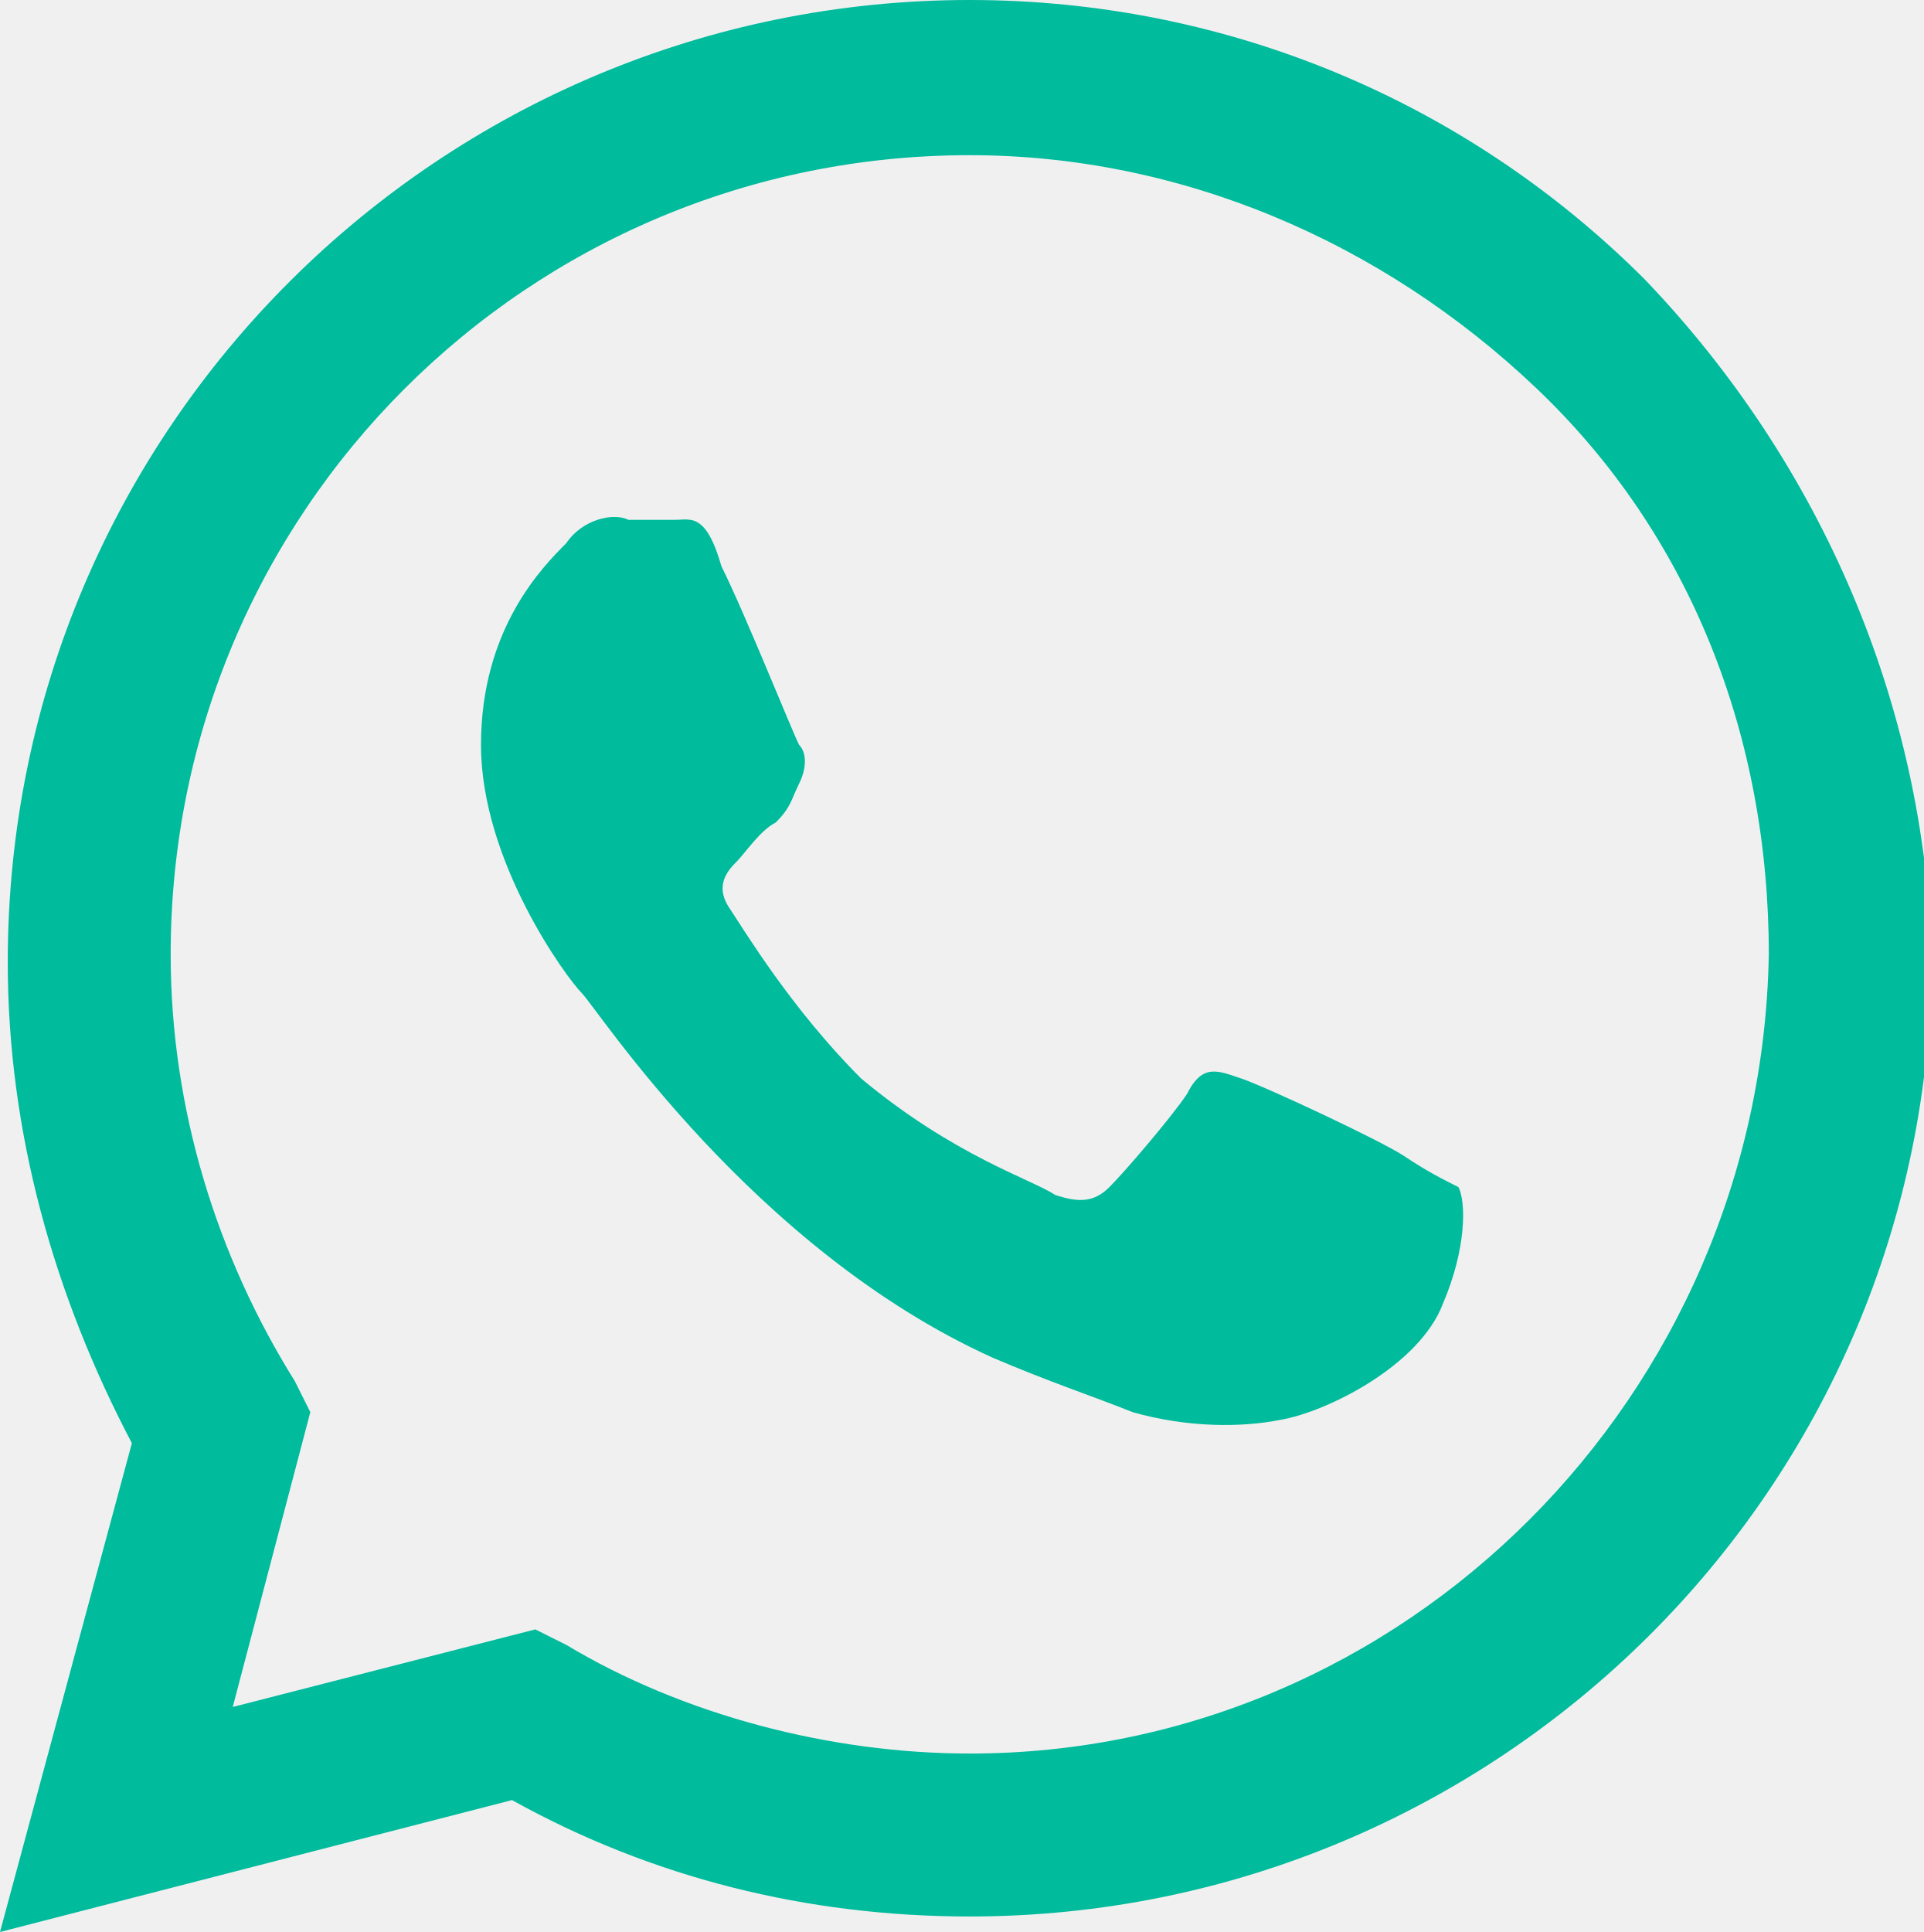
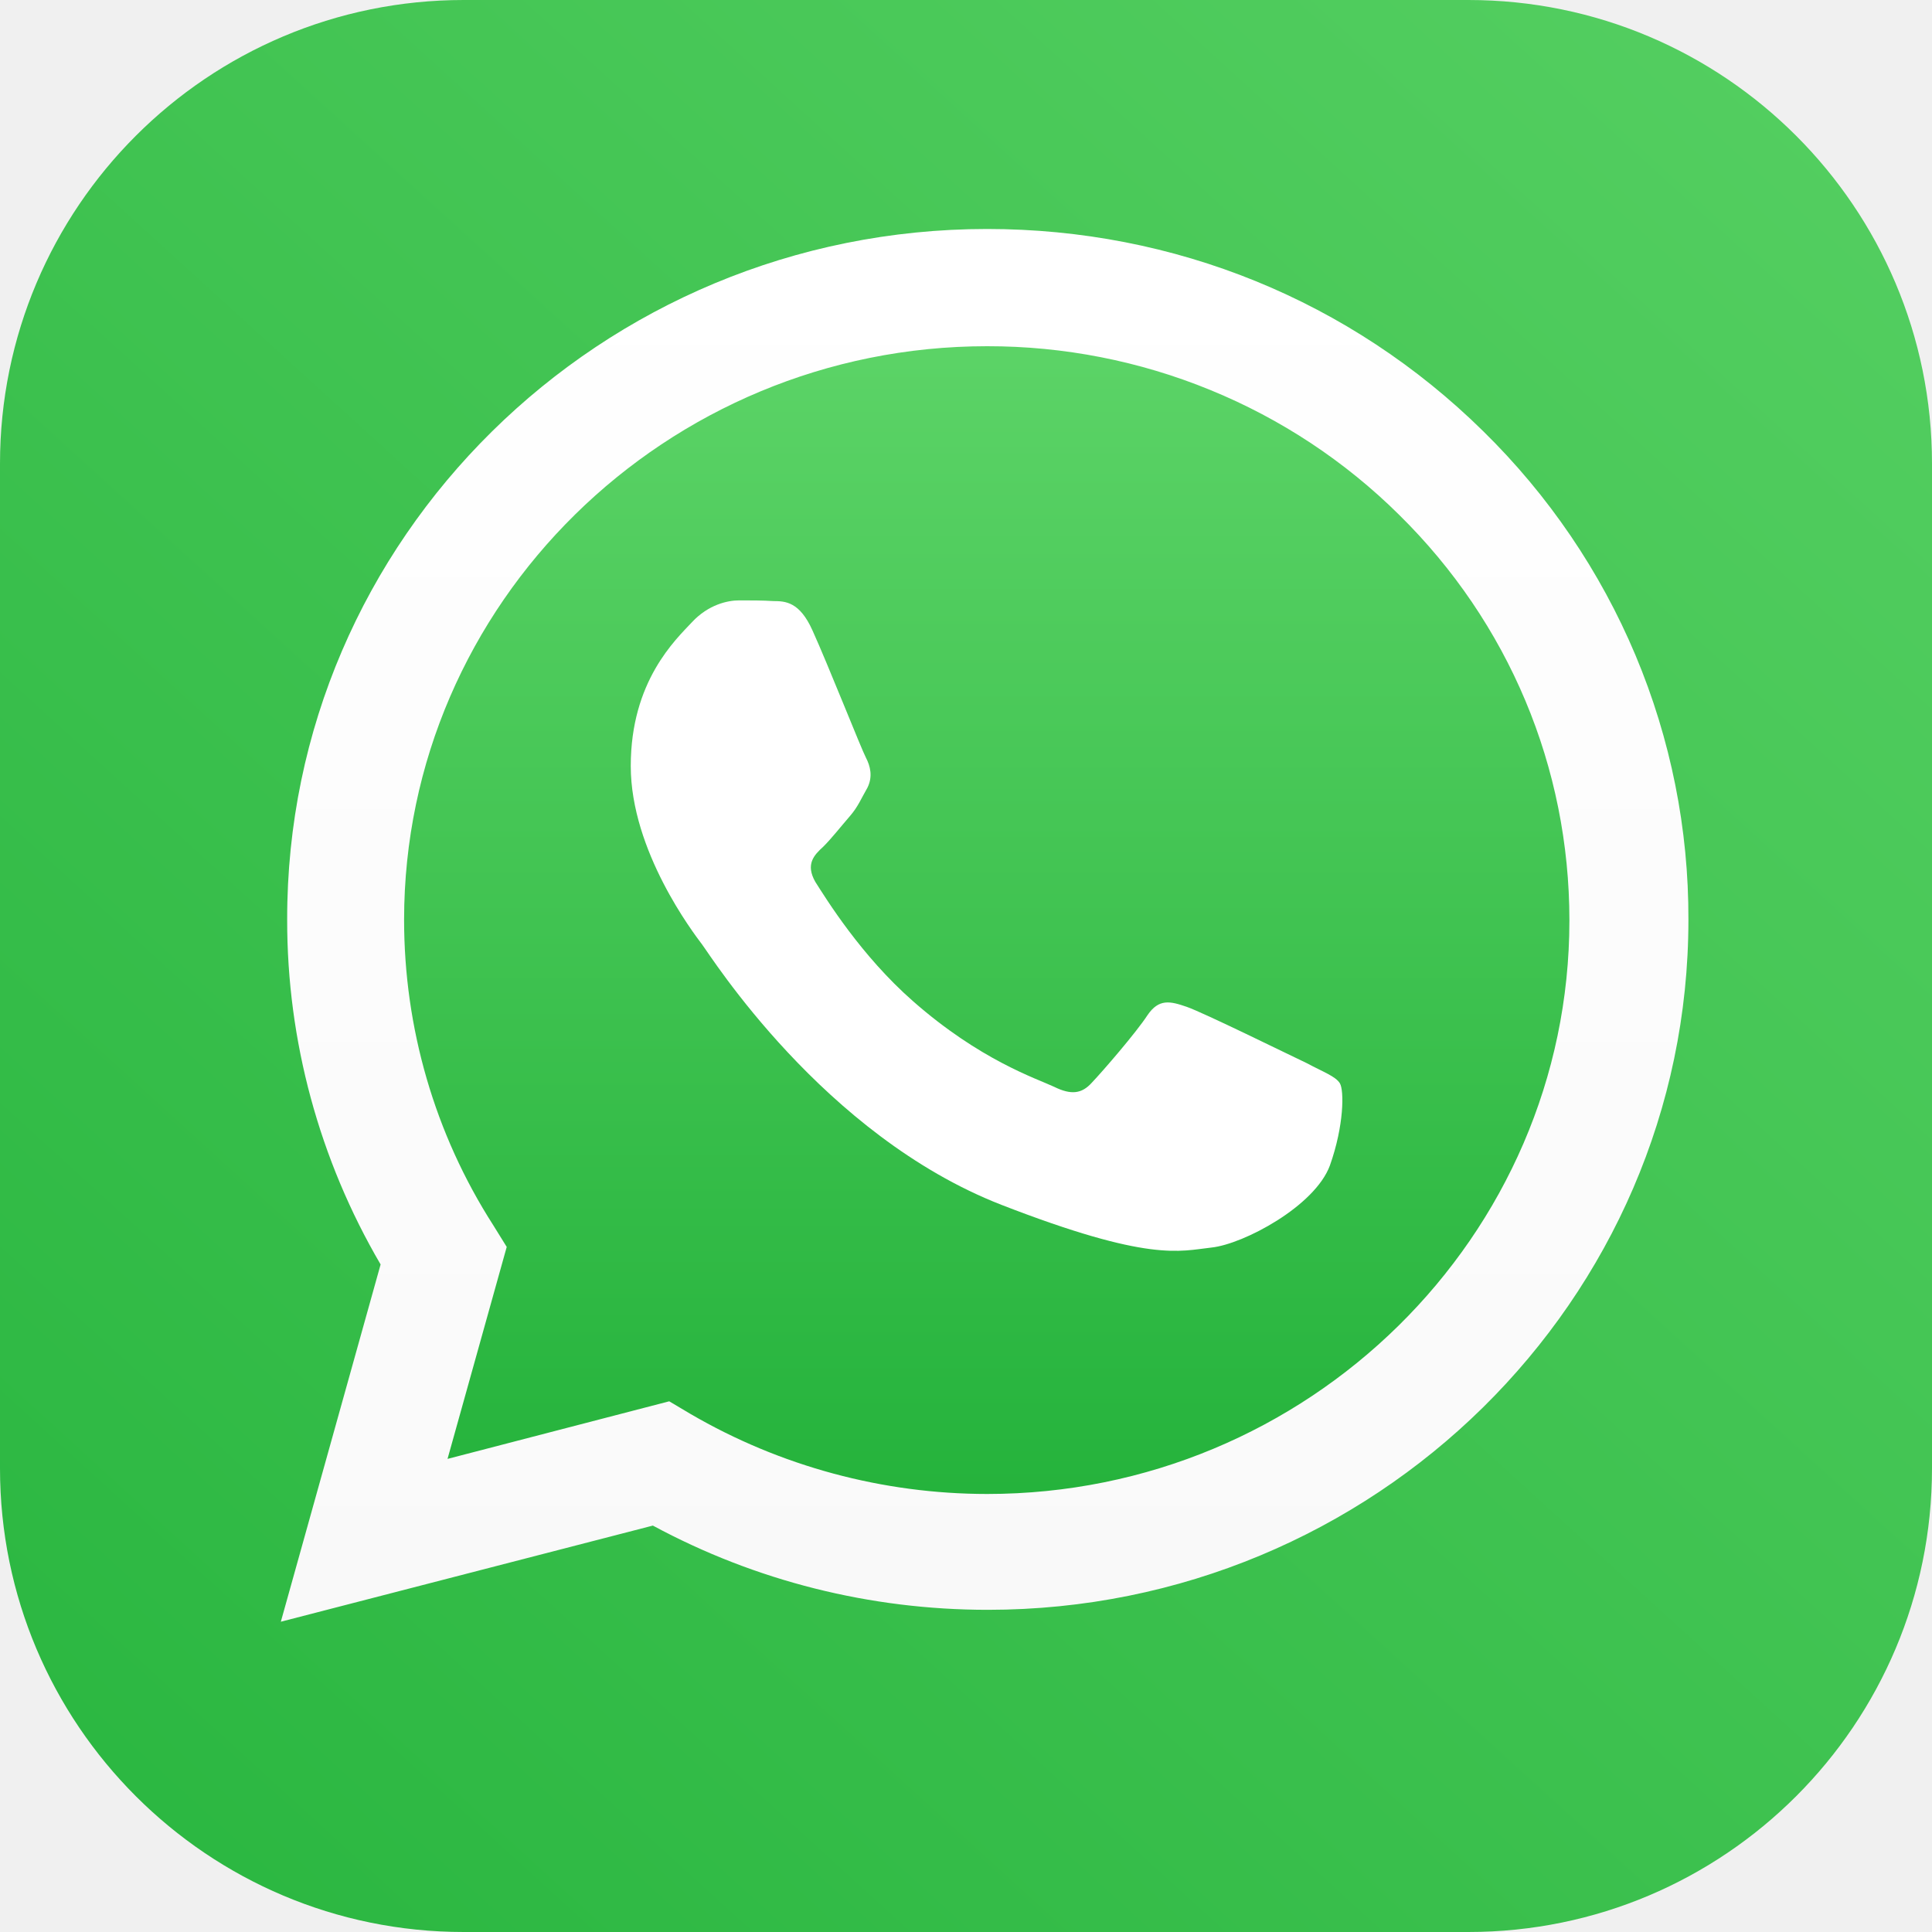
- <svg xmlns="http://www.w3.org/2000/svg" xmlns:xlink="http://www.w3.org/1999/xlink" version="1.1" id="Слой_1" x="0px" y="0px" width="24.8px" height="24.9px" viewBox="0 0 24.8 24.9" enable-background="new 0 0 24.8 24.9" xml:space="preserve">
-   <g>
-     <g>
-       <g opacity="0.18">
-         <defs>
-           <path id="SVGID_1511_" opacity="0.18" d="M-532.8,231.7c0,3.9-3.1,7-7,7h-449.7c-3.9,0-7-3.1-7-7v-554.1c0-3.9,3.1-7,7-7h449.7      c3.9,0,7,3.1,7,7V231.7z" />
-         </defs>
-         <clipPath id="SVGID_1_">
-           <use xlink:href="#SVGID_1511_" overflow="visible" />
-         </clipPath>
-         <g clip-path="url(#SVGID_1_)">
-           <g>
-             <linearGradient id="SVGID_3_" gradientUnits="userSpaceOnUse" x1="18.442" y1="-30.715" x2="61.068" y2="-30.715">
-               <stop offset="0" style="stop-color:#D1DBDD" />
-               <stop offset="1" style="stop-color:#EAEDF0" />
-             </linearGradient>
-             <path fill="none" stroke="url(#SVGID_3_)" stroke-miterlimit="10" d="M59.8-43.6L49.7-27.8l-4.4,0.1L43-24L42-24L27-0.5l-0.2-1       l-0.4,0.6L26.1-3l14.6-22.9l0-1.7l2.1-3.3l-1.5-2.9L39.5-31L38.5-31l-15,23.5l-0.2-1l-0.4,0.6L22.6-10l14.6-22.9l0-1.7l2.1-3.2       l-1.5-3L35.9-38l-1.1,0l-15,23.5l-0.2-1l-0.4,0.6L19-17l14.6-22.9l0-1.7l2.1-3.2l-2-3.9L42-61.8c3,0.1,6.6,1.3,10,3.5       C58.8-54,62.2-47.4,59.8-43.6z" />
-           </g>
-         </g>
-       </g>
-     </g>
+ <svg xmlns="http://www.w3.org/2000/svg" width="25" height="25" viewBox="0 0 25 25" fill="none">
+   <rect width="25" height="25" rx="6" fill="url(#paint0_linear_32_301)" />
+   <g clip-path="url(#clip0_32_301)">
+     <path d="M3.947 20.676L5.192 16.207C4.425 14.898 4.021 13.413 4.021 11.902C4.021 7.151 7.95 3.281 12.773 3.281C15.116 3.281 17.31 4.181 18.97 5.806C19.785 6.605 20.431 7.555 20.871 8.601C21.311 9.648 21.537 10.769 21.535 11.902C21.535 16.652 17.605 20.522 12.782 20.522C11.316 20.522 9.877 20.159 8.595 19.468L3.947 20.677V20.676Z" fill="url(#paint1_linear_32_301)" />
+     <path d="M3.634 20.985L4.925 16.362C4.131 15.005 3.714 13.467 3.716 11.902C3.707 6.969 7.775 2.963 12.773 2.963C15.198 2.963 17.476 3.89 19.192 5.579C20.037 6.408 20.707 7.393 21.163 8.478C21.619 9.564 21.852 10.727 21.848 11.902C21.848 16.825 17.78 20.831 12.782 20.831C11.261 20.831 9.776 20.458 8.448 19.741L3.634 20.985ZM8.66 18.133L8.936 18.297C10.098 18.974 11.423 19.331 12.773 19.332C16.923 19.332 20.308 15.999 20.308 11.91C20.308 9.93 19.524 8.059 18.104 6.661C17.405 5.969 16.575 5.42 15.66 5.046C14.745 4.671 13.764 4.479 12.773 4.48C8.614 4.48 5.229 7.814 5.229 11.902C5.229 13.3 5.625 14.672 6.382 15.853L6.557 16.135L5.791 18.878L8.659 18.133H8.66Z" fill="url(#paint2_linear_32_301)" />
+     <path fill-rule="evenodd" clip-rule="evenodd" d="M10.514 8.159C10.348 7.787 10.163 7.778 10.007 7.778C9.868 7.769 9.72 7.769 9.563 7.769C9.416 7.769 9.167 7.823 8.955 8.05C8.743 8.277 8.162 8.813 8.162 9.912C8.162 11.012 8.974 12.074 9.084 12.22C9.195 12.365 10.651 14.69 12.957 15.59C14.876 16.335 15.263 16.189 15.678 16.143C16.093 16.098 17.015 15.608 17.209 15.081C17.393 14.563 17.393 14.109 17.338 14.018C17.283 13.928 17.126 13.873 16.905 13.755C16.674 13.646 15.568 13.101 15.355 13.028C15.143 12.955 14.996 12.919 14.848 13.137C14.7 13.364 14.267 13.864 14.129 14.009C13.999 14.154 13.861 14.172 13.64 14.063C13.409 13.955 12.681 13.718 11.814 12.955C11.14 12.364 10.689 11.629 10.55 11.411C10.421 11.184 10.532 11.066 10.652 10.957C10.754 10.857 10.882 10.694 10.993 10.566C11.104 10.439 11.14 10.339 11.224 10.194C11.297 10.048 11.261 9.912 11.205 9.804C11.15 9.703 10.716 8.604 10.514 8.159V8.159Z" fill="white" />
  </g>
-   <g>
-     <g opacity="0.18">
-       <defs>
-         <path id="SVGID_1831_" opacity="0.18" d="M139.7-293.5c0,3.9-3.1,7-7,7h-449.7c-3.9,0-7-3.1-7-7v-554.1c0-3.9,3.1-7,7-7h449.7     c3.9,0,7,3.1,7,7V-293.5z" />
-       </defs>
-       <clipPath id="SVGID_4_">
-         <use xlink:href="#SVGID_1831_" overflow="visible" />
-       </clipPath>
-       <g clip-path="url(#SVGID_4_)">
-         <g>
-           <linearGradient id="SVGID_5_" gradientUnits="userSpaceOnUse" x1="18.591" y1="-19.908" x2="63.919" y2="-19.908">
-             <stop offset="0" style="stop-color:#D1DBDD" />
-             <stop offset="1" style="stop-color:#EAEDF0" />
-           </linearGradient>
-           <path fill="none" stroke="url(#SVGID_5_)" stroke-miterlimit="10" d="M63.3-33l-9.9-19.5l-1.8-0.2l-3,4.6c0,0,1.1,3-2.1,3.1      l-3.1,4.8l-5.6-0.3l-8,12.2l1.7,3.3l-1.9,3l0,1.6L19.1-3.8l0.3,2l0.4-0.6l0.2,1l10.9-17.1l1,0l1.6-2.5l1.5,2.8l-2,3.1l0,1.6      L22.5,2.9l0.3,2l0.4-0.6l0.2,1l10.9-17.1l1,0l1.7-2.6l1.4,2.8l-2.1,3.2l0,1.6L25.8,9.7l0.3,2l0.4-0.6l0.2,1L37.6-5l1,0L41-8.8      l6.4,0.2l8-12.3l3-4.7c0,0-1-1.2,0-2.7l-0.3,0l2,0L63.3-33z M51.1-33.3c0-0.1-0.1-0.1-0.1-0.2c-0.1-0.1-0.1-0.2-0.2-0.4      c-0.1-0.2-0.1-0.3-0.2-0.5c0-0.1,0-0.1,0-0.2c0,0,0-0.1,0-0.1c0-0.1,0-0.2,0-0.2c0-0.4,0-0.9,0.1-1.3c0.3-1.9,1.5-3.2,2.7-3      c0.8,0.1,1.4,1,1.6,2.1c0,0.3,0,0.7-0.1,1c-0.3,2-1.6,3.5-2.9,3.3c0,0-0.1,0-0.1,0c-0.1,0-0.3-0.1-0.4-0.2      C51.3-33.2,51.2-33.3,51.1-33.3z" />
-         </g>
-       </g>
-     </g>
-   </g>
-   <path fill="#00BB9C" d="M21.2,3.6C18.9,1.3,15.8,0,12.5,0C5.7,0,0.1,5.5,0.1,12.4c0,2.2,0.6,4.3,1.6,6.2L0,24.9l6.6-1.7  c1.8,1,3.8,1.5,5.9,1.5h0c6.8,0,12.4-5.5,12.4-12.4C24.8,9.1,23.5,6,21.2,3.6 M12.5,22.6L12.5,22.6c-1.8,0-3.7-0.5-5.2-1.4L6.9,21  L3,22l1-3.8l-0.2-0.4c-1-1.6-1.6-3.5-1.6-5.5c0-5.7,4.6-10.3,10.3-10.3c2.7,0,5.3,1.1,7.3,3s3,4.5,3,7.3  C22.7,18,18.1,22.6,12.5,22.6 M18.1,14.9c-0.3-0.2-1.8-0.9-2.1-1c-0.3-0.1-0.5-0.2-0.7,0.2c-0.2,0.3-0.8,1-1,1.2  c-0.2,0.2-0.4,0.2-0.7,0.1c-0.3-0.2-1.3-0.5-2.5-1.5C10.2,13,9.6,12,9.4,11.7c-0.2-0.3,0-0.5,0.1-0.6c0.1-0.1,0.3-0.4,0.5-0.5  c0.2-0.2,0.2-0.3,0.3-0.5c0.1-0.2,0.1-0.4,0-0.5c-0.1-0.2-0.7-1.7-1-2.3C9.1,6.6,8.9,6.7,8.7,6.7c-0.2,0-0.4,0-0.6,0  C7.9,6.6,7.5,6.7,7.3,7C7,7.3,6.2,8.1,6.2,9.6s1.1,3,1.3,3.2c0.2,0.2,2.2,3.3,5.3,4.7c0.7,0.3,1.3,0.5,1.8,0.7  c0.7,0.2,1.4,0.2,1.9,0.1c0.6-0.1,1.8-0.7,2.1-1.5c0.3-0.7,0.3-1.3,0.2-1.5C18.6,15.2,18.4,15.1,18.1,14.9" />
+   <defs>
+     <linearGradient id="paint0_linear_32_301" x1="22.5" y1="0.417" x2="1.25" y2="23.75" gradientUnits="userSpaceOnUse">
+       <stop stop-color="#53CE60" />
+       <stop offset="1" stop-color="#2BB741" />
+     </linearGradient>
+     <linearGradient id="paint1_linear_32_301" x1="12.739" y1="20.675" x2="12.739" y2="3.278" gradientUnits="userSpaceOnUse">
+       <stop stop-color="#20B038" />
+       <stop offset="1" stop-color="#60D66A" />
+     </linearGradient>
+     <linearGradient id="paint2_linear_32_301" x1="12.739" y1="20.987" x2="12.739" y2="2.966" gradientUnits="userSpaceOnUse">
+       <stop stop-color="#F9F9F9" />
+       <stop offset="1" stop-color="white" />
+     </linearGradient>
+     <clipPath id="clip0_32_301">
+       <rect width="20" height="19.167" fill="white" transform="translate(2.5 2.5)" />
+     </clipPath>
+   </defs>
</svg>
